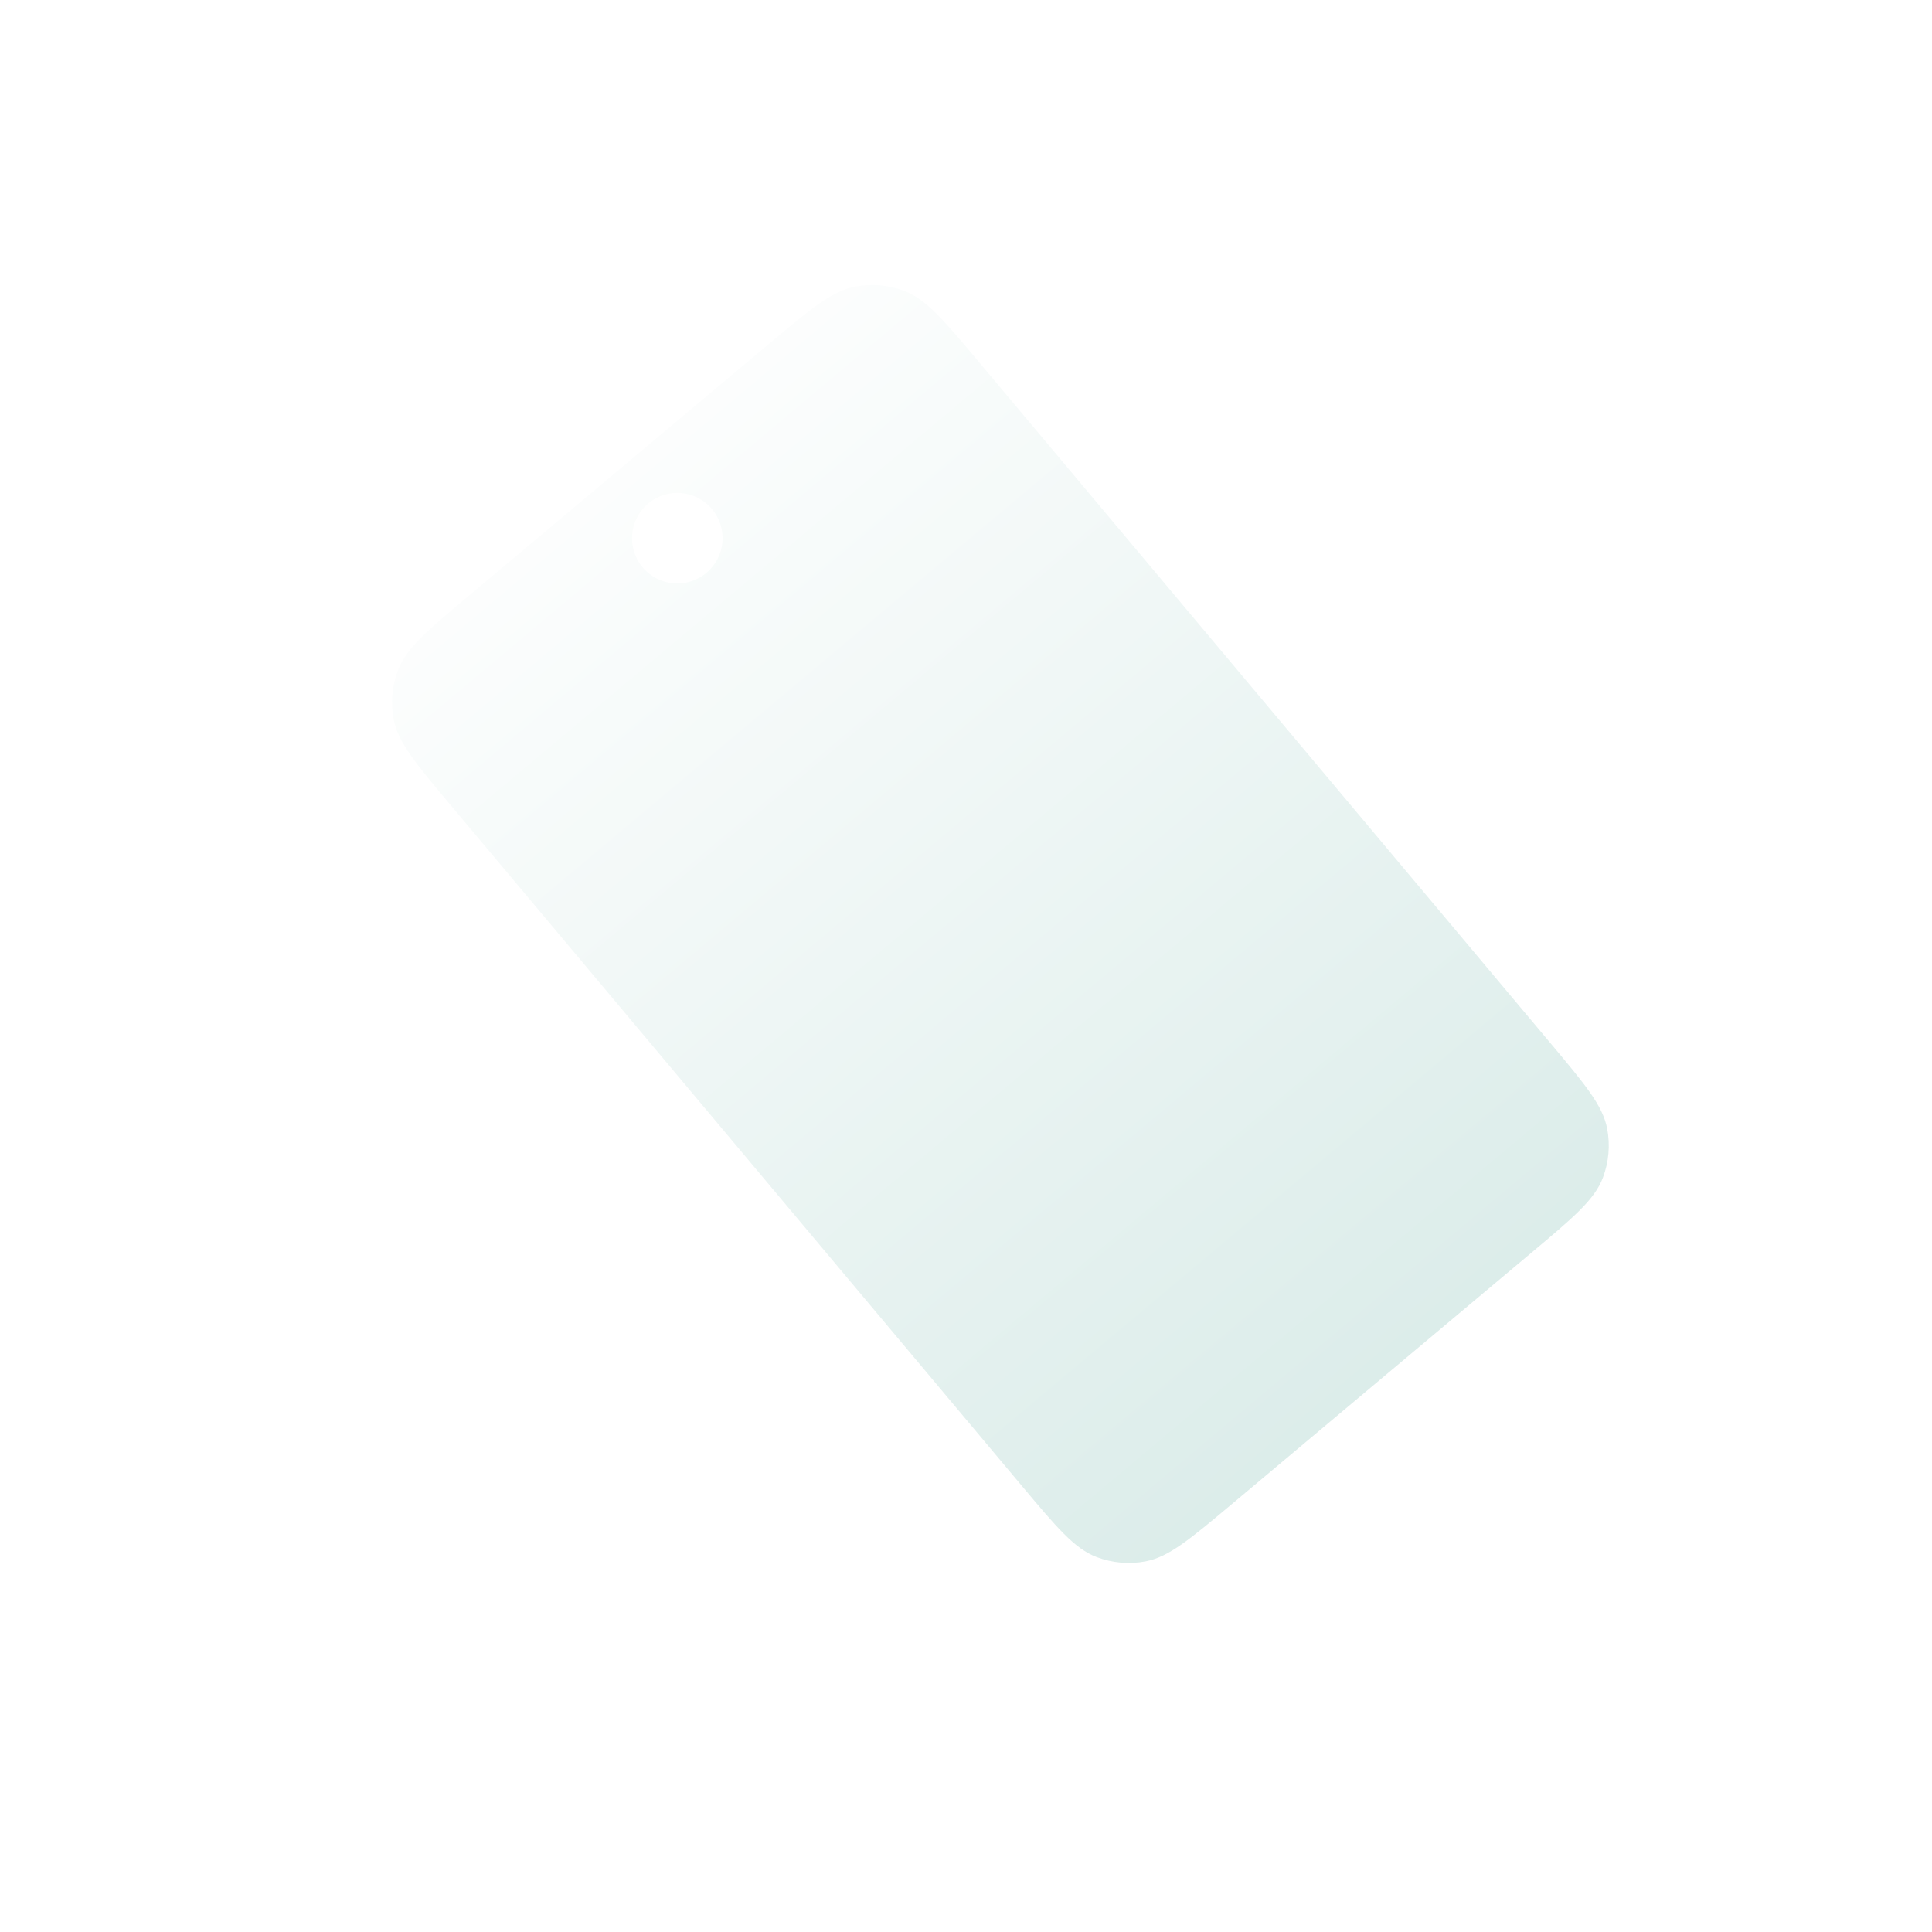
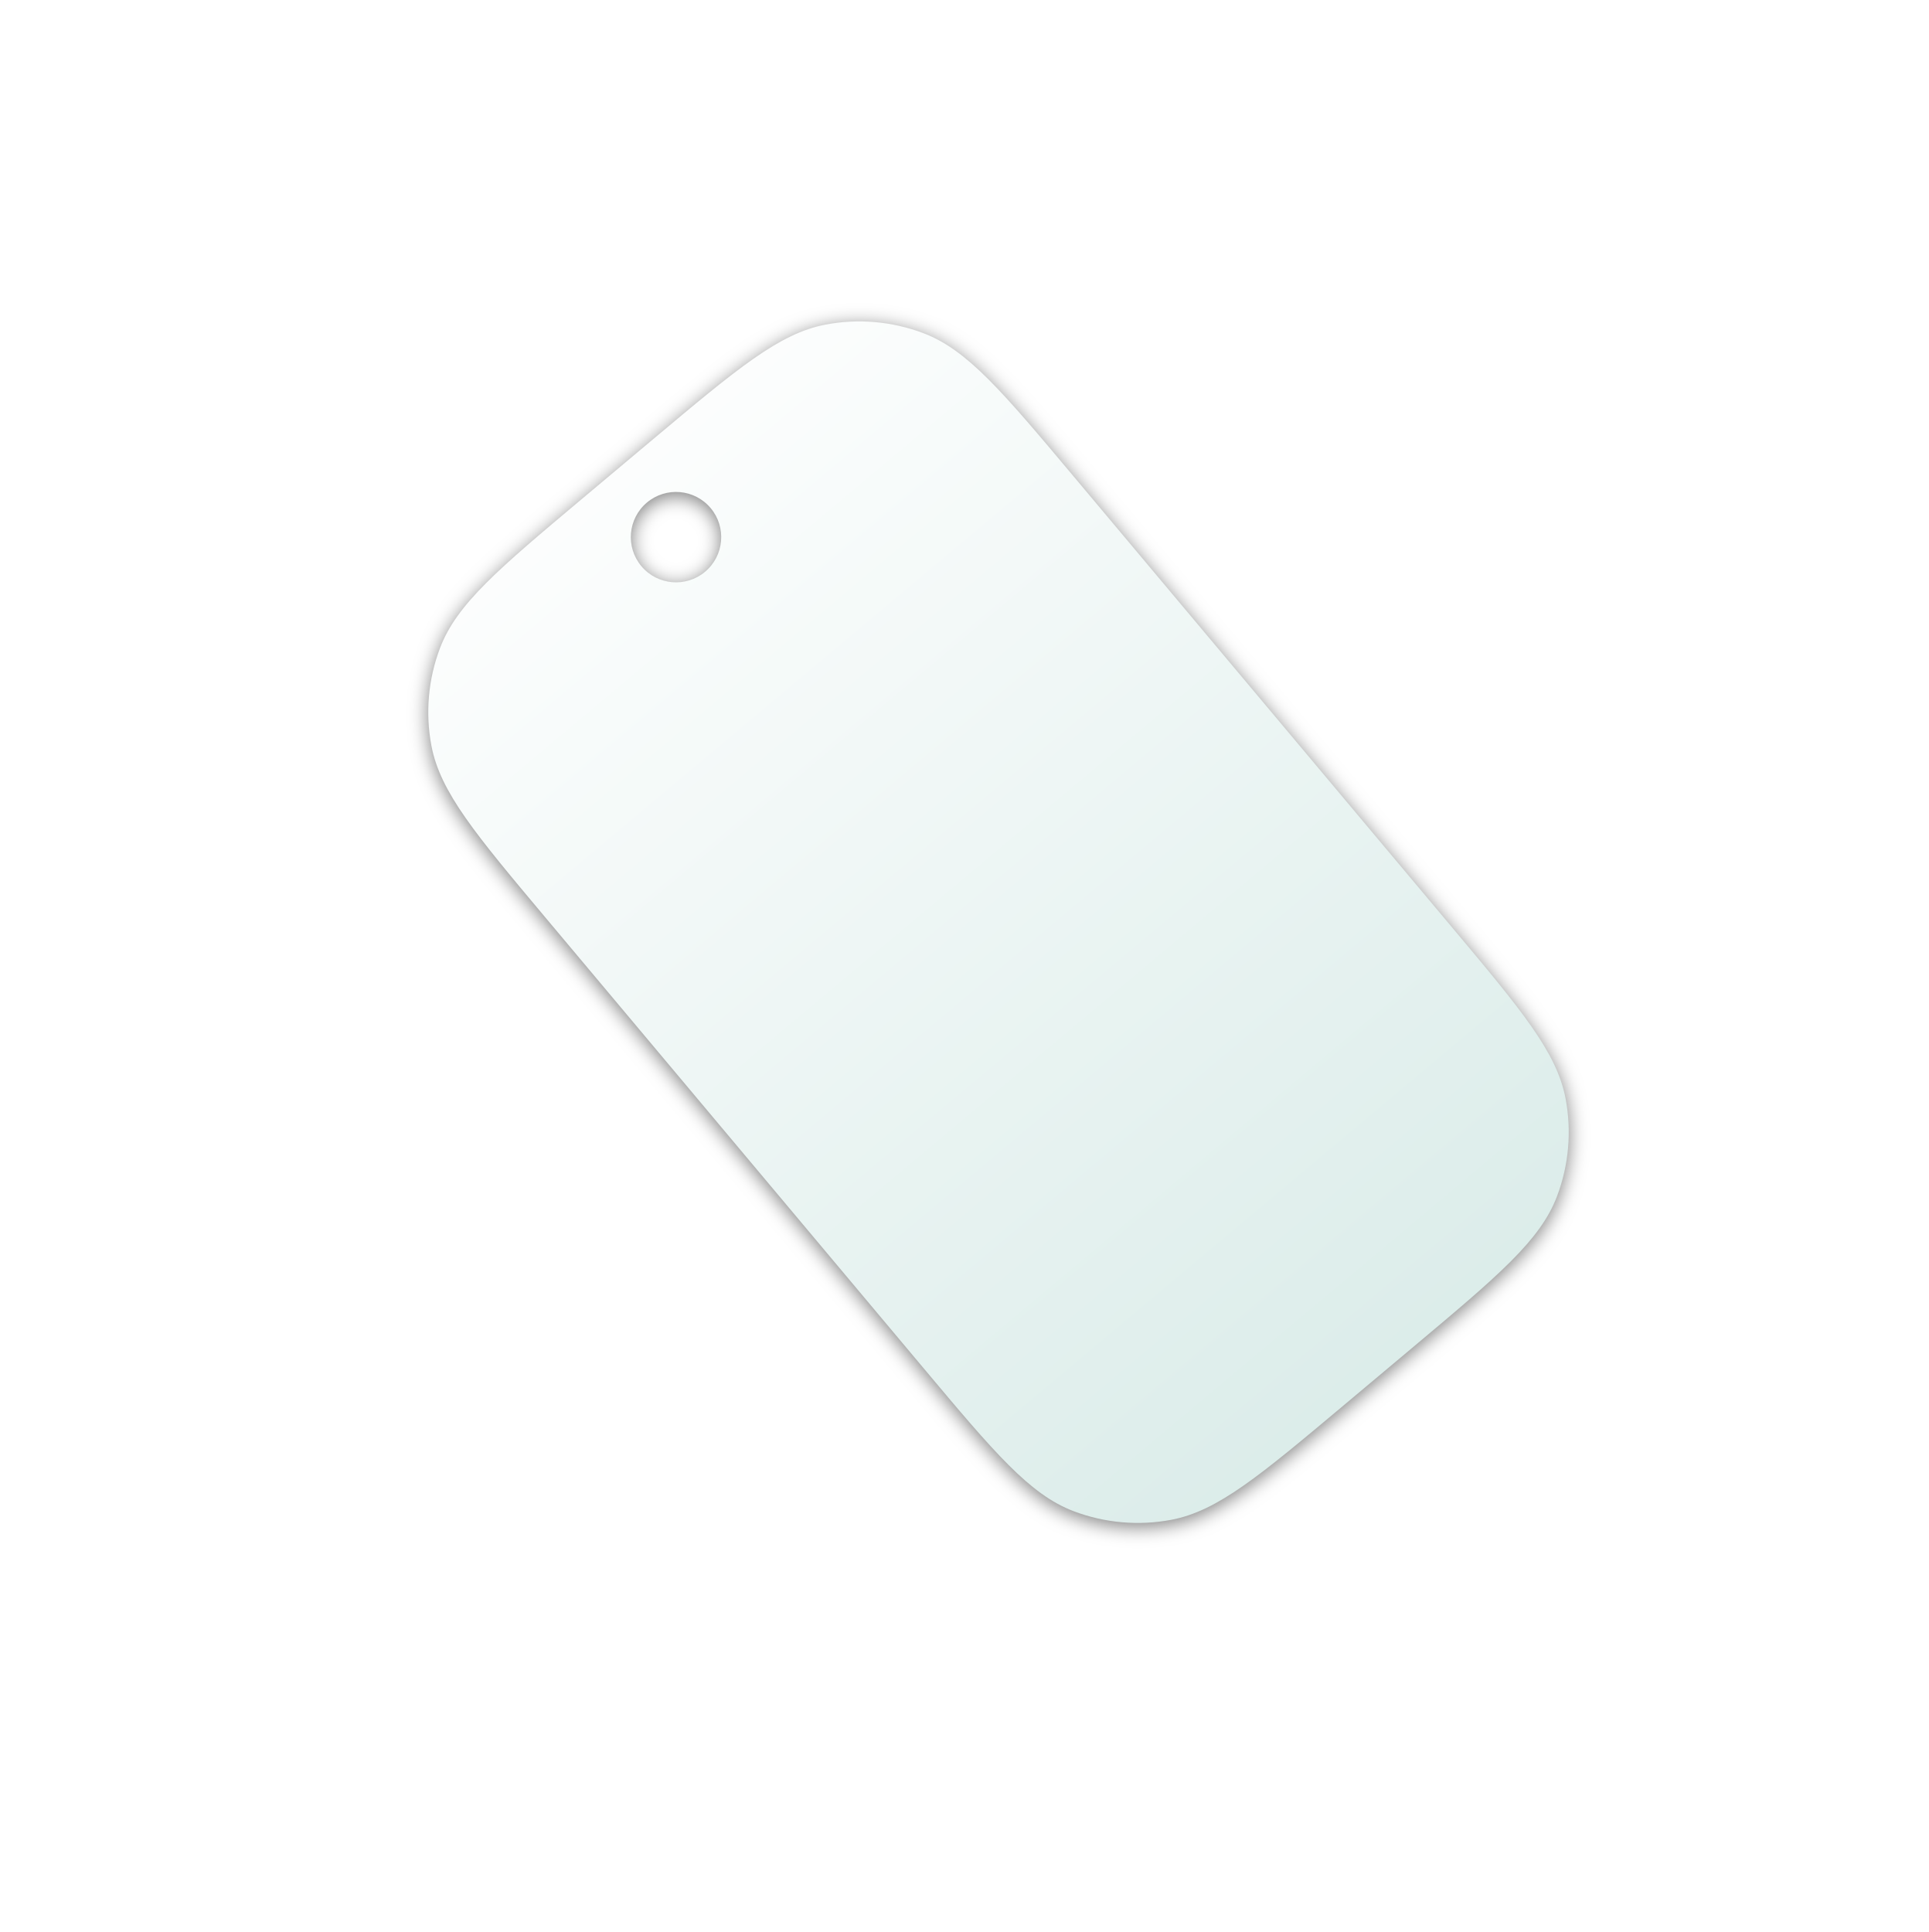
- <svg xmlns="http://www.w3.org/2000/svg" width="1024" height="1024" viewBox="0 0 1024 1024">
+ <svg xmlns="http://www.w3.org/2000/svg" width="1024" height="1026" viewBox="0 0 1024 1026">
  <linearGradient id="linearGradient1" x1="526.481" y1="900.435" x2="526.481" y2="117.544" gradientUnits="userSpaceOnUse" gradientTransform="matrix(0.766044 -0.642788 0.642788 0.766044 -190.739 455.4052)">
    <stop offset="0" stop-color="#d7eae7" stop-opacity="1" />
    <stop offset="1" stop-color="#ffffff" stop-opacity="1" />
  </linearGradient>
-   <path id="Rounded-Rectangle-copy-2" fill="url(#linearGradient1)" fill-rule="evenodd" stroke="none" d="M 581.251 825.281 C 569.538 820.843 560.17 809.678 541.432 787.348 L 239.084 427.023 C 220.346 404.693 210.978 393.528 208.641 381.222 C 206.99 372.525 207.776 363.541 210.913 355.263 C 215.35 343.55 226.515 334.181 248.846 315.444 L 407.465 182.347 C 429.795 163.609 440.96 154.24 453.266 151.904 C 461.963 150.253 470.947 151.039 479.225 154.175 C 490.938 158.613 500.307 169.778 519.044 192.109 L 821.393 552.433 C 840.13 574.764 849.499 585.929 851.835 598.234 C 853.486 606.931 852.7 615.915 849.564 624.194 C 845.126 635.906 833.961 645.275 811.631 664.013 L 653.012 797.11 C 630.681 815.847 619.516 825.216 607.21 827.552 C 598.513 829.203 589.529 828.417 581.251 825.281 Z M 343.56 266.867 C 353.714 258.347 368.852 259.671 377.372 269.825 C 385.892 279.979 384.567 295.117 374.414 303.637 C 364.26 312.157 349.122 310.833 340.602 300.679 C 332.082 290.525 333.406 275.387 343.56 266.867 Z" />
+   <filter id="filter1" x="0" y="0" width="1024" height="1026" filterUnits="userSpaceOnUse" primitiveUnits="userSpaceOnUse" color-interpolation-filters="sRGB">
+     <feGaussianBlur stdDeviation="5" />
+     <feOffset dx="-0" dy="2" result="offsetblur" />
+     <feFlood flood-color="#000000" flood-opacity="0.5" />
+     <feComposite in2="offsetblur" operator="in" />
+     <feMerge>
+       <feMergeNode />
+       <feMergeNode in="SourceGraphic" />
+     </feMerge>
+   </filter>
+   <path id="Rounded-Rectangle-copy-2" fill="url(#linearGradient1)" fill-rule="evenodd" stroke="none" filter="url(#filter1)" d="M 570.162 802.544 C 546.736 793.668 527.998 771.338 490.523 726.677 L 289.993 487.694 C 252.518 443.033 233.78 420.703 229.108 396.091 C 225.805 378.698 227.377 360.729 233.65 344.173 C 242.525 320.747 264.856 302.01 309.517 264.535 L 346.794 233.255 C 391.455 195.78 413.785 177.043 438.396 172.37 C 455.79 169.068 473.759 170.64 490.315 176.913 C 513.741 185.788 532.478 208.118 569.953 252.779 L 770.484 491.762 C 807.959 536.423 826.696 558.754 831.369 583.365 C 834.671 600.759 833.099 618.727 826.826 635.283 C 817.951 658.709 795.621 677.447 750.96 714.921 L 713.682 746.201 C 669.022 783.676 646.691 802.413 622.08 807.086 C 604.686 810.388 586.718 808.816 570.162 802.544 Z M 343.56 266.867 C 353.714 258.347 368.852 259.671 377.372 269.825 C 385.892 279.979 384.567 295.117 374.414 303.637 C 364.26 312.157 349.122 310.833 340.602 300.679 C 332.082 290.525 333.406 275.387 343.56 266.867 Z" />
</svg>
